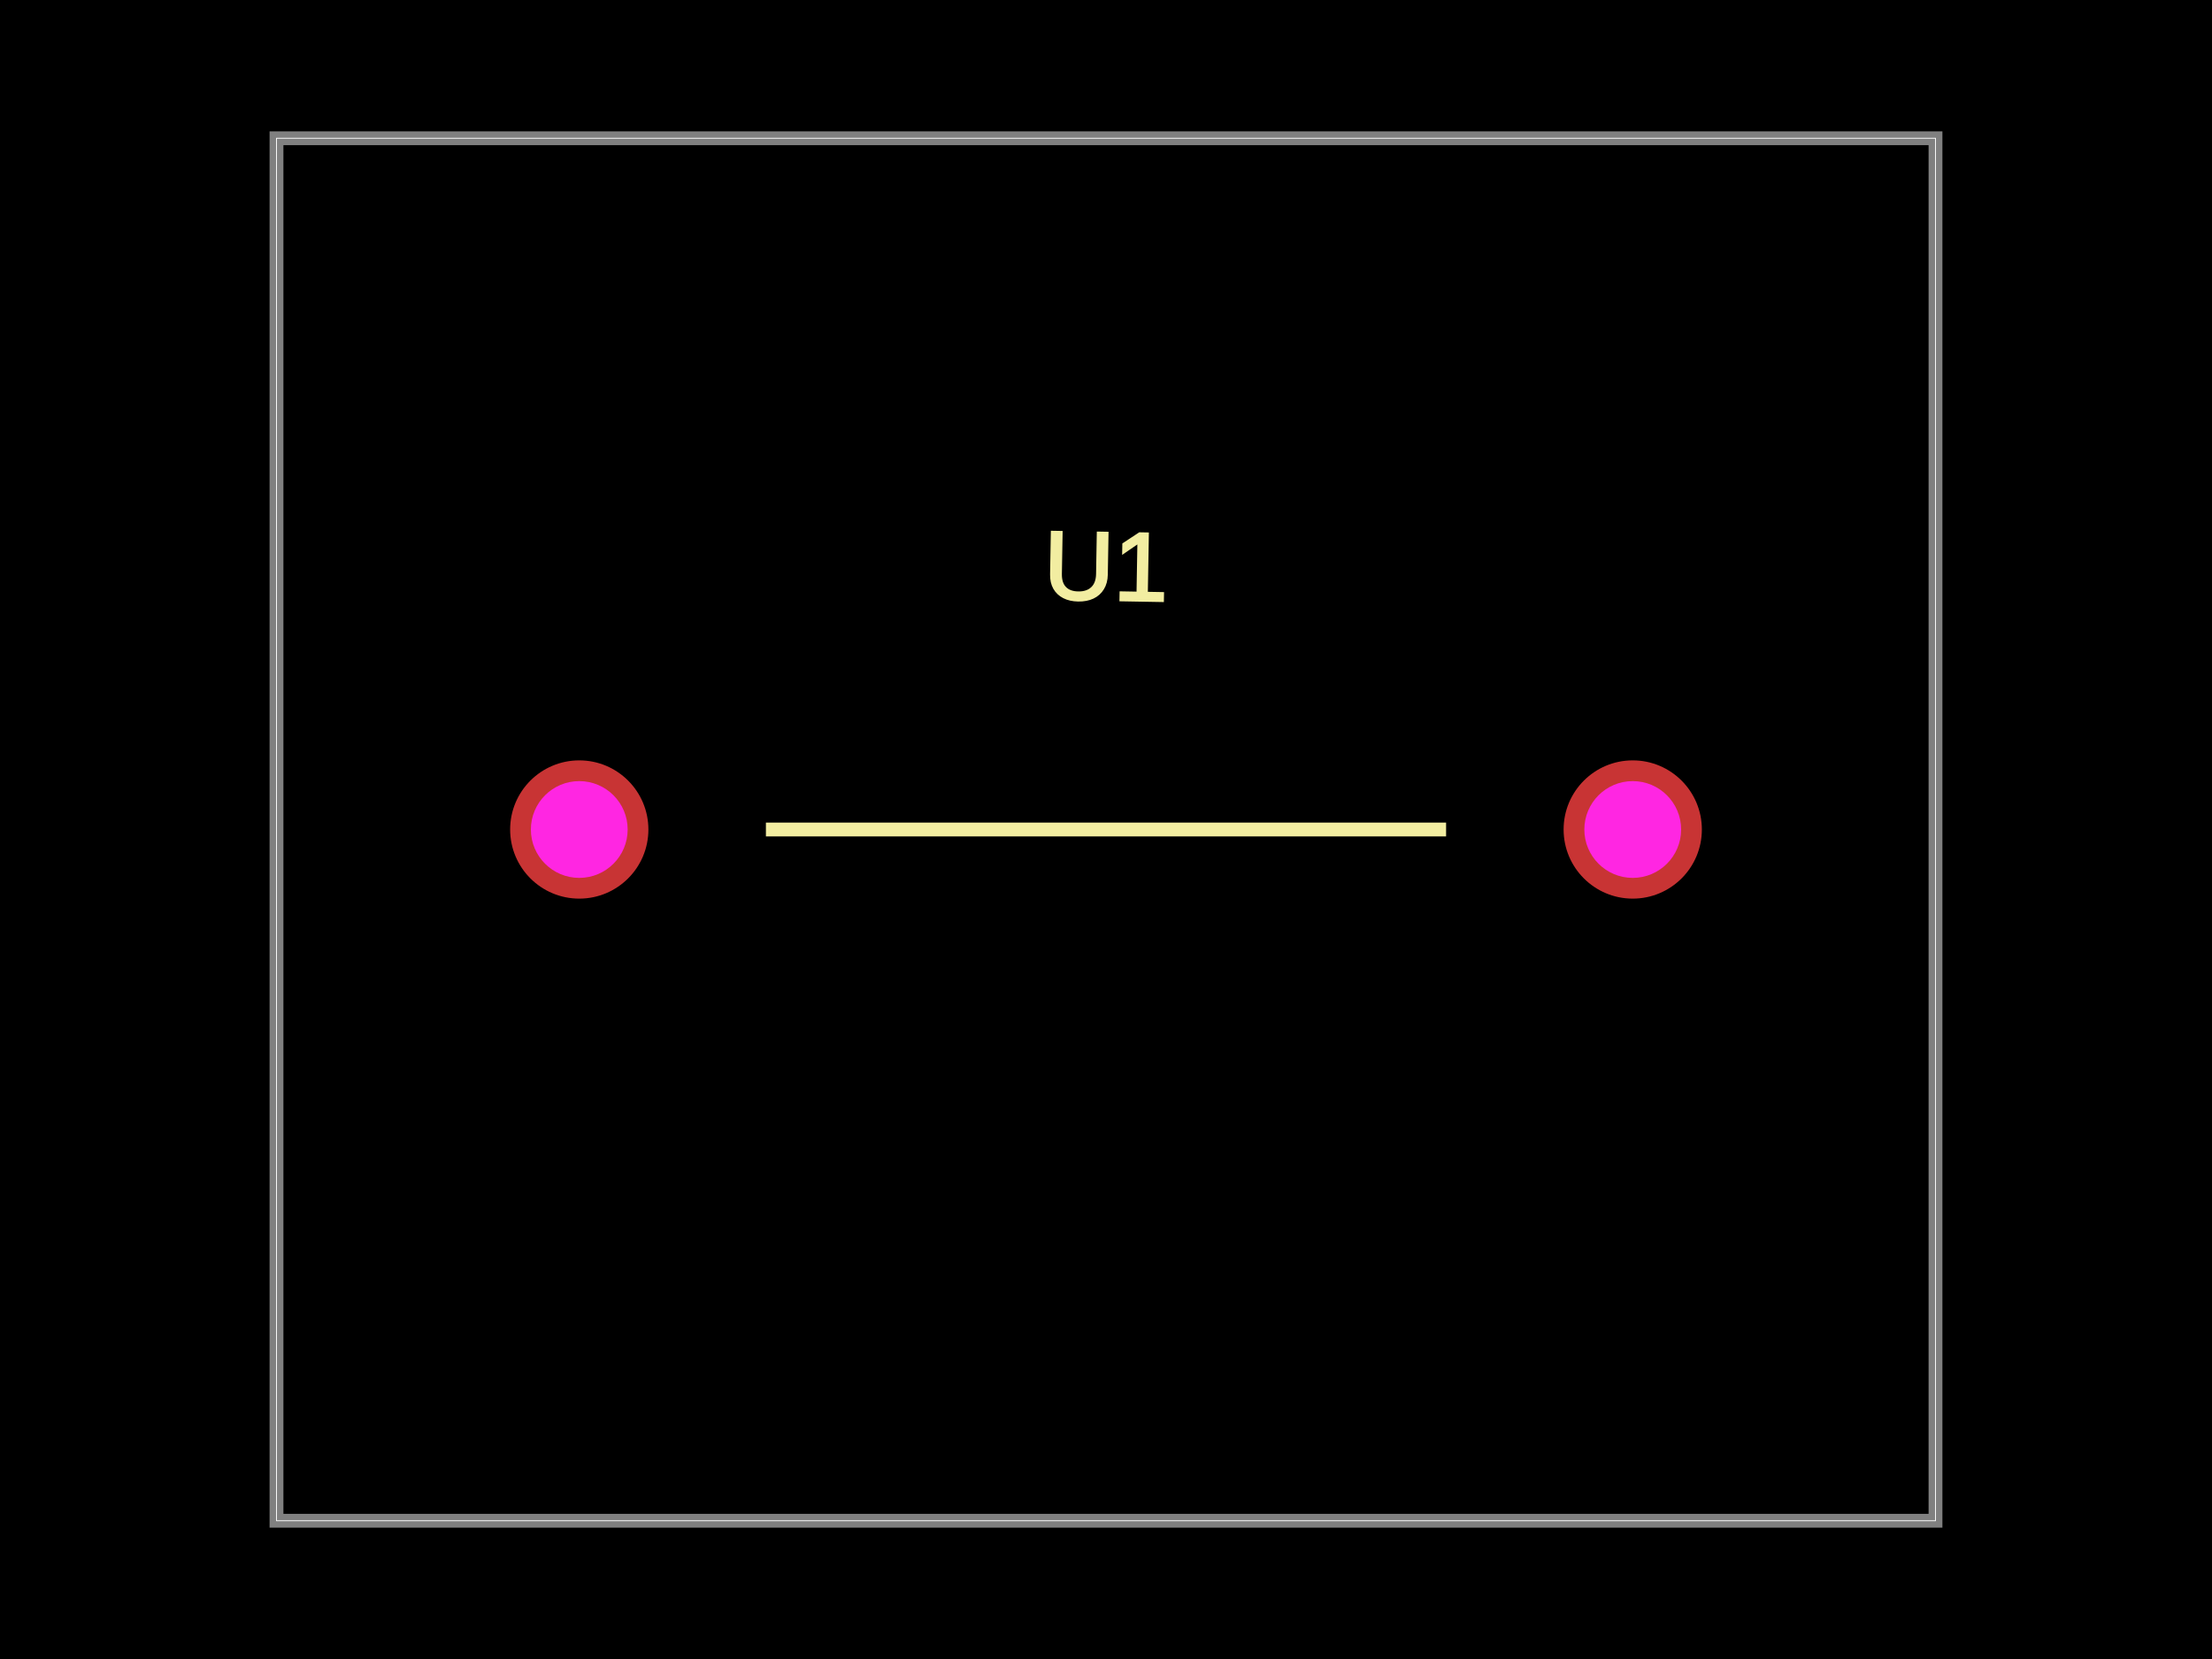
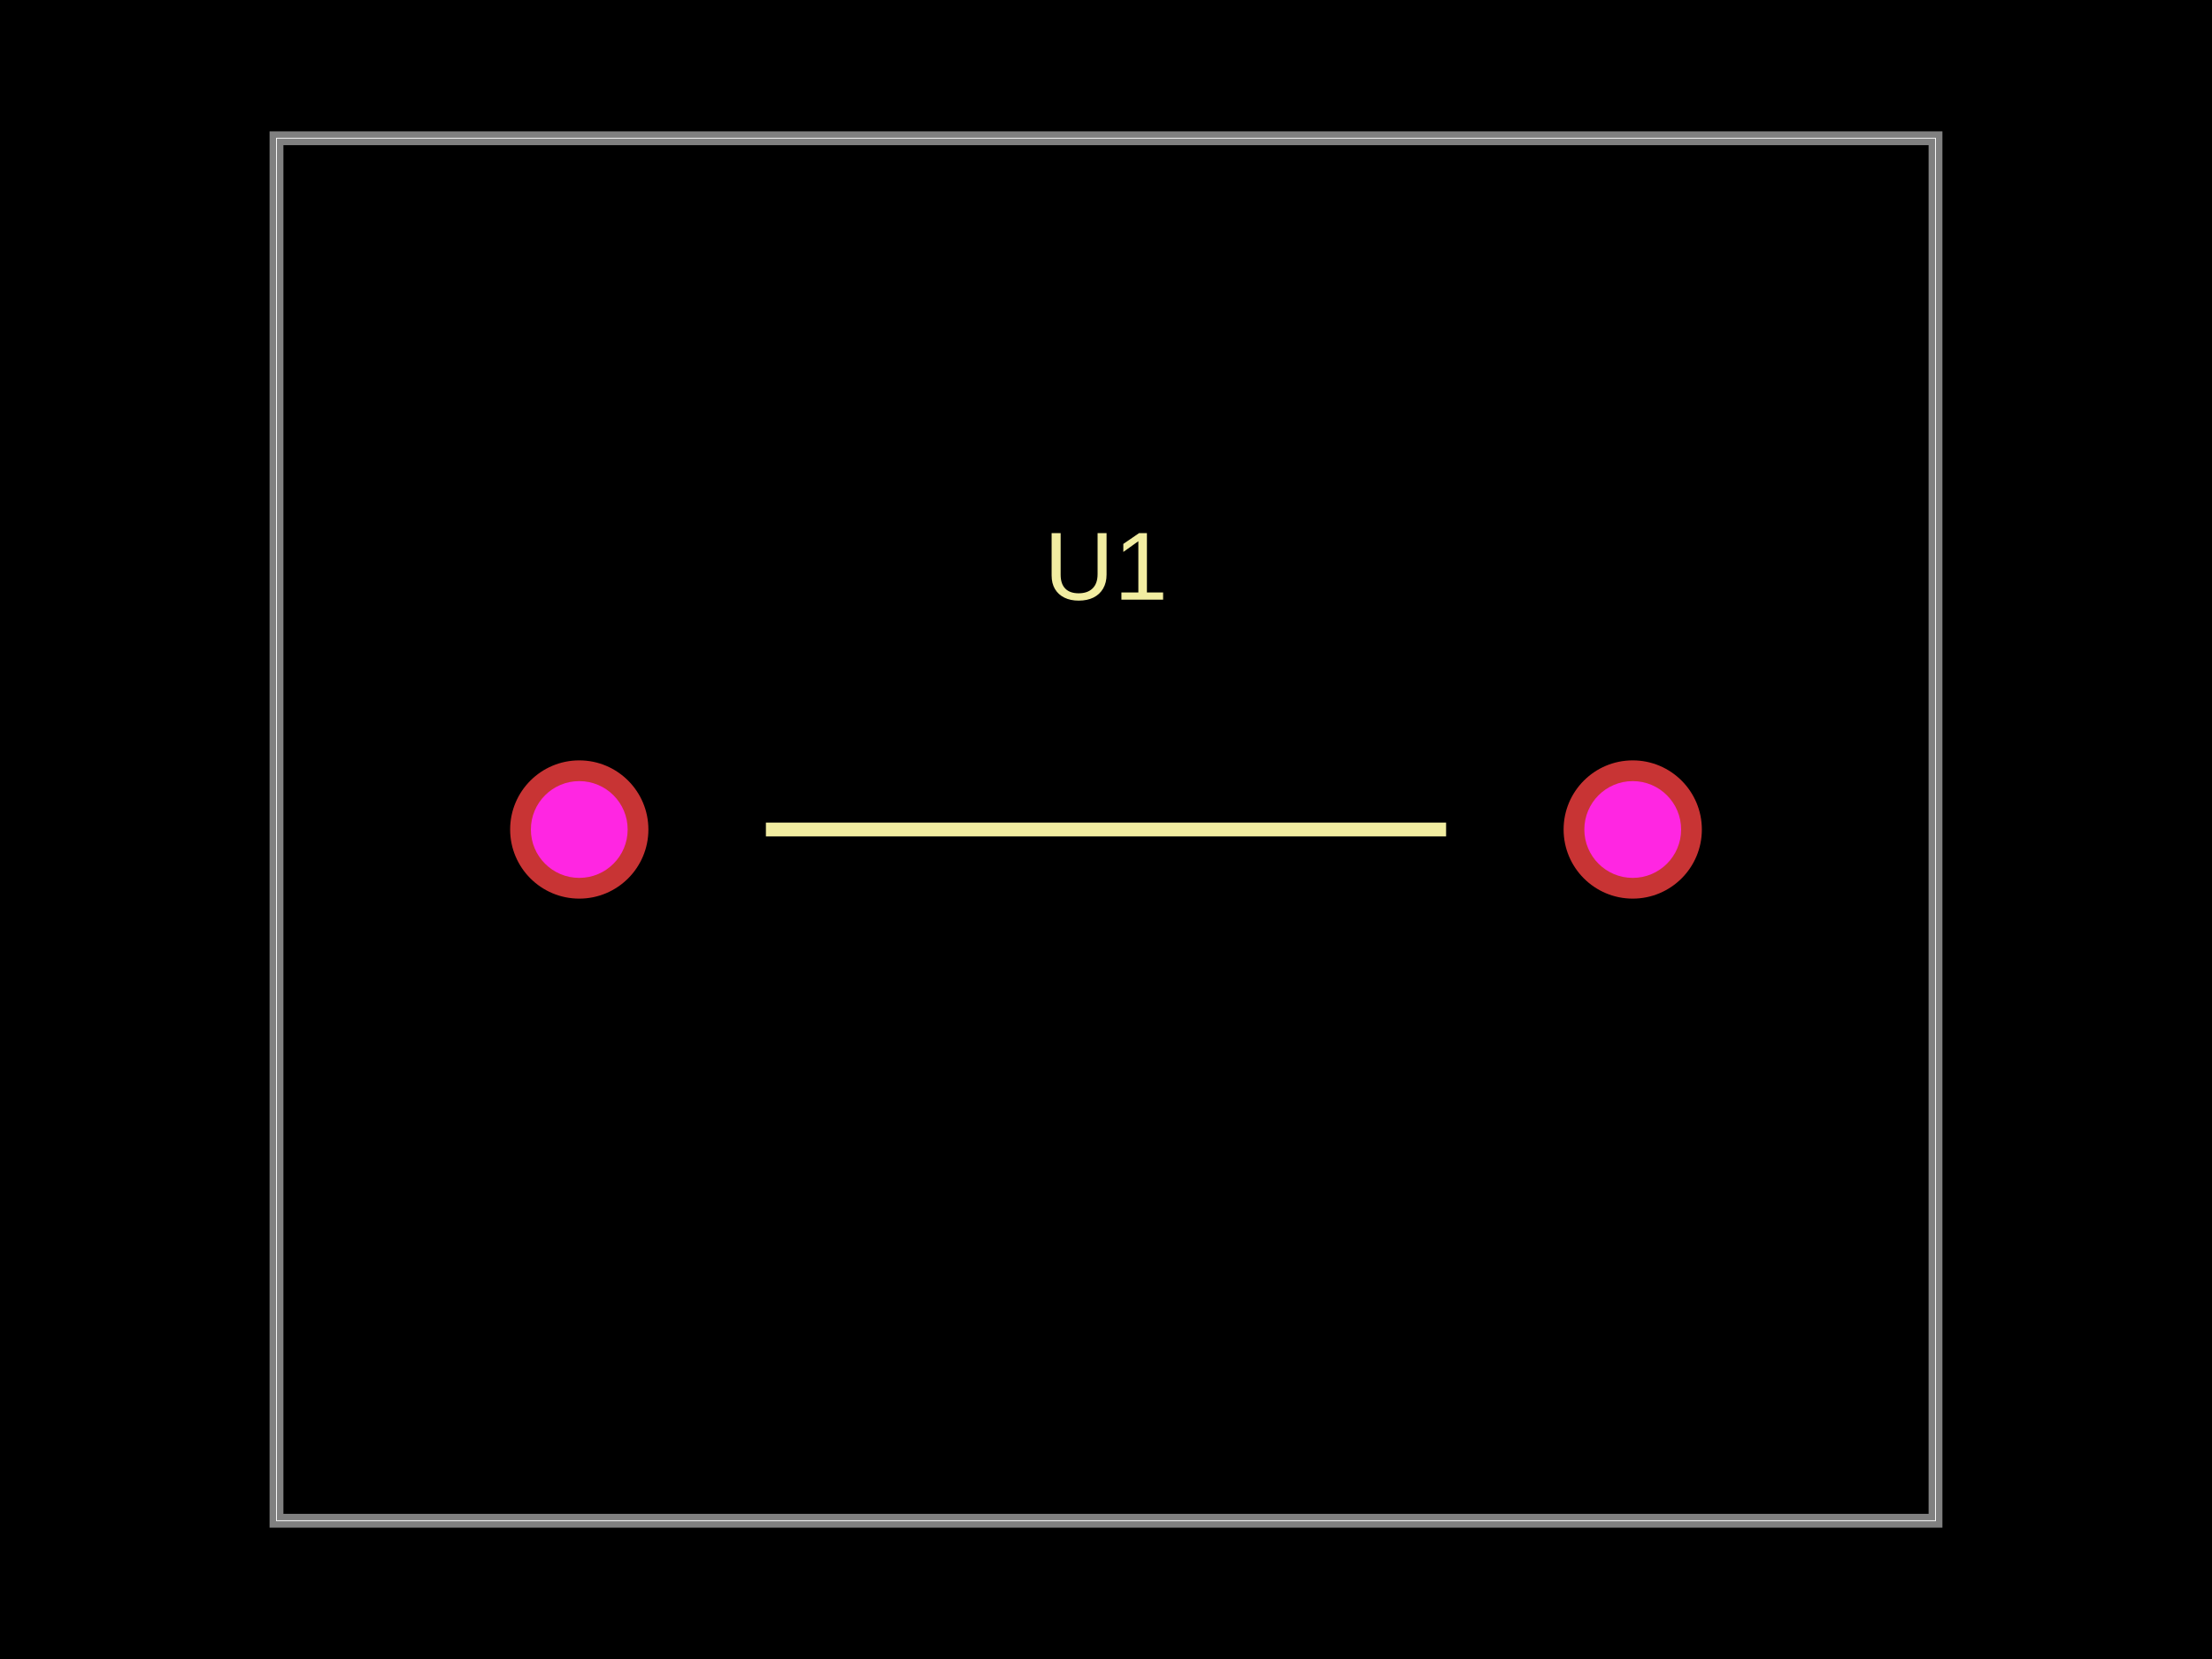
<svg xmlns="http://www.w3.org/2000/svg" width="800" height="600">
-   <style>
-               .boundary { fill: #000; }
-               .pcb-board { fill: none; }
-               .pcb-trace { fill: none; }
-               .pcb-hole-outer { fill: rgb(200, 52, 52); }
-               .pcb-hole-inner { fill: rgb(255, 38, 226); }
-               .pcb-pad { }
-               .pcb-boundary { fill: none; stroke: #fff; stroke-width: 0.3; }
-               .pcb-silkscreen { fill: none; }
-               .pcb-silkscreen-top { stroke: #f2eda1; }
-               .pcb-silkscreen-bottom { stroke: #f2eda1; }
-               .pcb-silkscreen-text { fill: #f2eda1; }
-             </style>
-   <rect class="boundary" x="0" y="0" width="800" height="600" />
-   <rect class="pcb-boundary" x="100" y="50" width="600" height="500" />
-   <path class="pcb-board" d="M 100 550 L 700 550 L 700 50 L 100 50 Z" stroke="rgba(255, 255, 255, 0.5)" stroke-width="5" />
+   <style />
+   <rect class="boundary" x="0" y="0" fill="#000" width="800" height="600" />
+   <rect class="pcb-boundary" fill="none" stroke="#fff" stroke-width="0.3" x="100" y="50" width="600" height="500" />
+   <path class="pcb-board" d="M 100 550 L 700 550 L 700 50 L 100 50 Z" fill="none" stroke="rgba(255, 255, 255, 0.5)" stroke-width="5" />
  <g transform="translate(400, 300) rotate(0) scale(1, -1)">
    <rect class="pcb-component" x="-215.5" y="-25" width="431" height="50" />
    <rect class="pcb-component-outline" x="-215.5" y="-25" width="431" height="50" />
  </g>
-   <path class="pcb-silkscreen pcb-silkscreen-top" d="M 277 300 L 523 300" stroke-width="5" data-pcb-component-id="pcb_component_0" data-pcb-silkscreen-path-id="pcb_silkscreen_path_0" />
-   <text x="0" y="0" font-family="Arial, sans-serif" font-size="35" text-anchor="middle" dominant-baseline="central" transform="matrix(0.9998477,0.01745241,-0.01745241,0.9998477,400,204.75)" class="pcb-silkscreen-text pcb-silkscreen-top" data-pcb-silkscreen-text-id="pcb_component_0">U1</text>
+   <path class="pcb-silkscreen pcb-silkscreen-top" d="M 277 300 L 523 300" fill="none" stroke="#f2eda1" stroke-width="5" data-pcb-component-id="pcb_component_0" data-pcb-silkscreen-path-id="pcb_silkscreen_path_0" />
+   <text x="0" y="0" fill="#f2eda1" font-family="Arial, sans-serif" font-size="35" text-anchor="middle" dominant-baseline="central" transform="matrix(1,0,0,1,400,204.75)" class="pcb-silkscreen-text pcb-silkscreen-top" data-pcb-silkscreen-text-id="pcb_component_0" stroke="#f2eda1" stroke-width="0">U1</text>
  <g>
-     <circle class="pcb-hole-outer" cx="209.5" cy="300" r="25" />
-     <circle class="pcb-hole-inner" cx="209.5" cy="300" r="17.5" />
+     <circle class="pcb-hole-outer" fill="rgb(200, 52, 52)" cx="209.5" cy="300" r="25" />
+     <circle class="pcb-hole-inner" fill="rgb(255, 38, 226)" cx="209.5" cy="300" r="17.5" />
  </g>
  <g>
-     <circle class="pcb-hole-outer" cx="590.5" cy="300" r="25" />
-     <circle class="pcb-hole-inner" cx="590.5" cy="300" r="17.5" />
+     <circle class="pcb-hole-outer" fill="rgb(200, 52, 52)" cx="590.5" cy="300" r="25" />
+     <circle class="pcb-hole-inner" fill="rgb(255, 38, 226)" cx="590.5" cy="300" r="17.5" />
  </g>
</svg>
